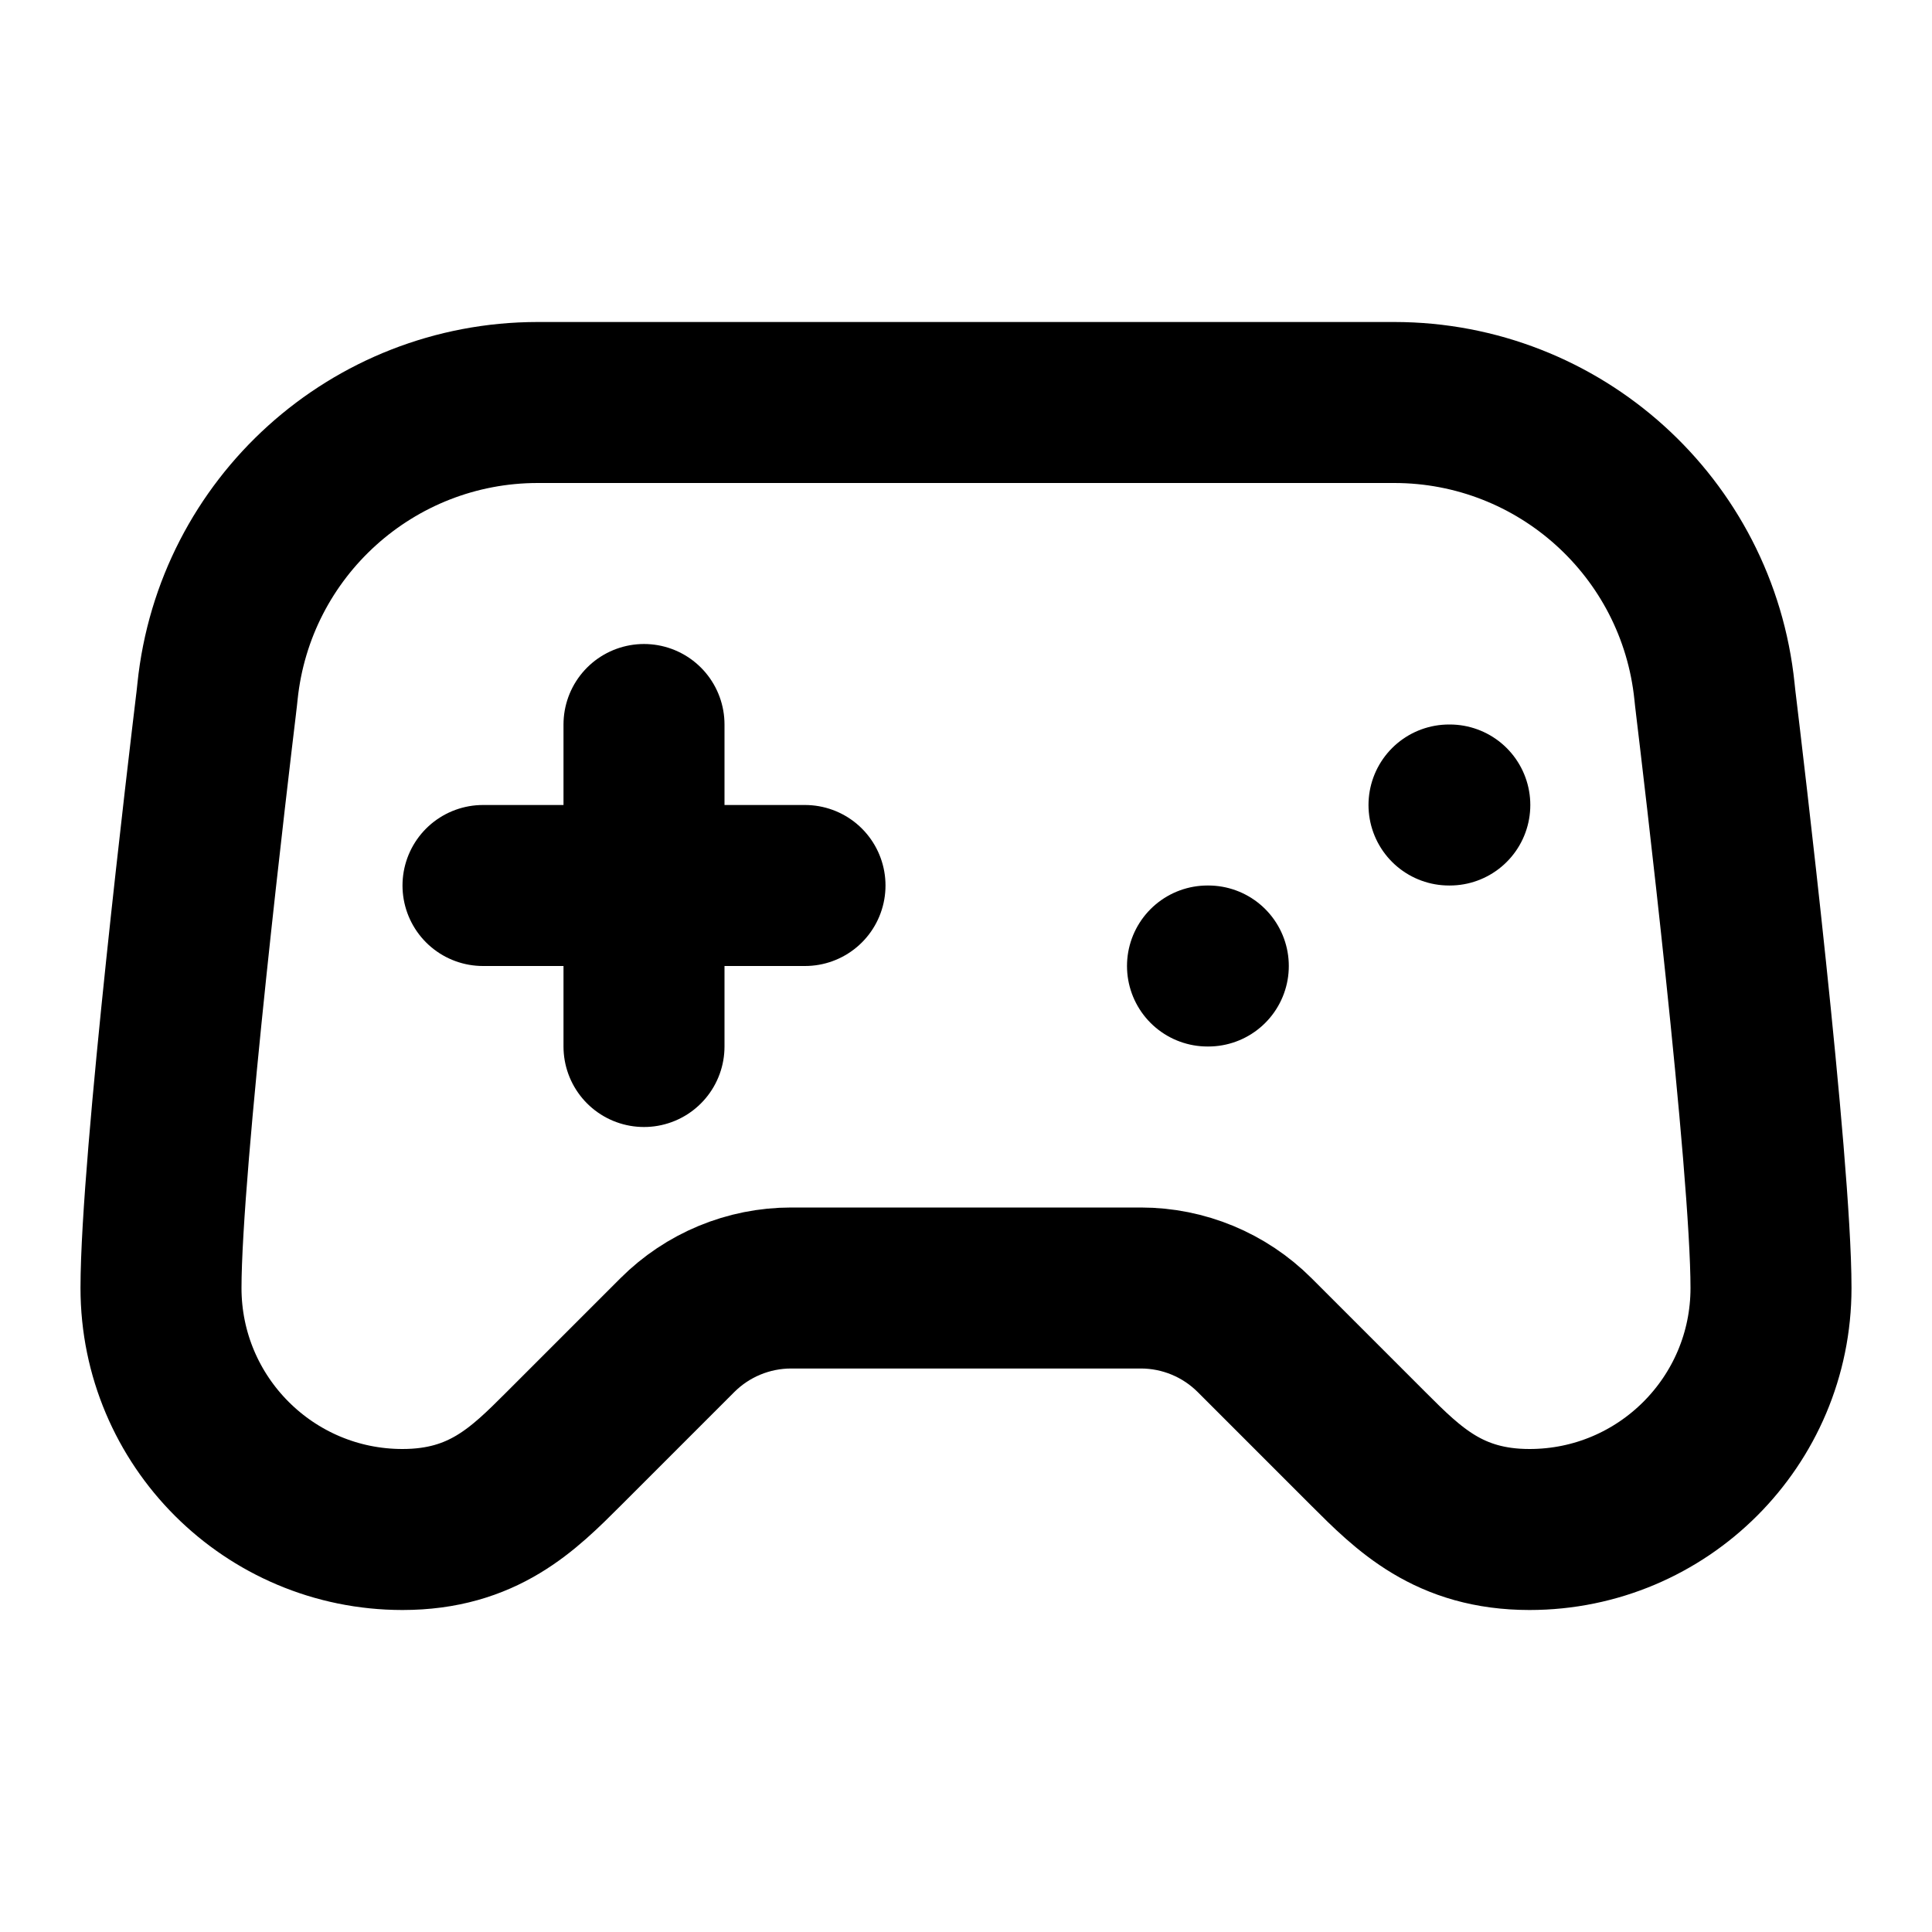
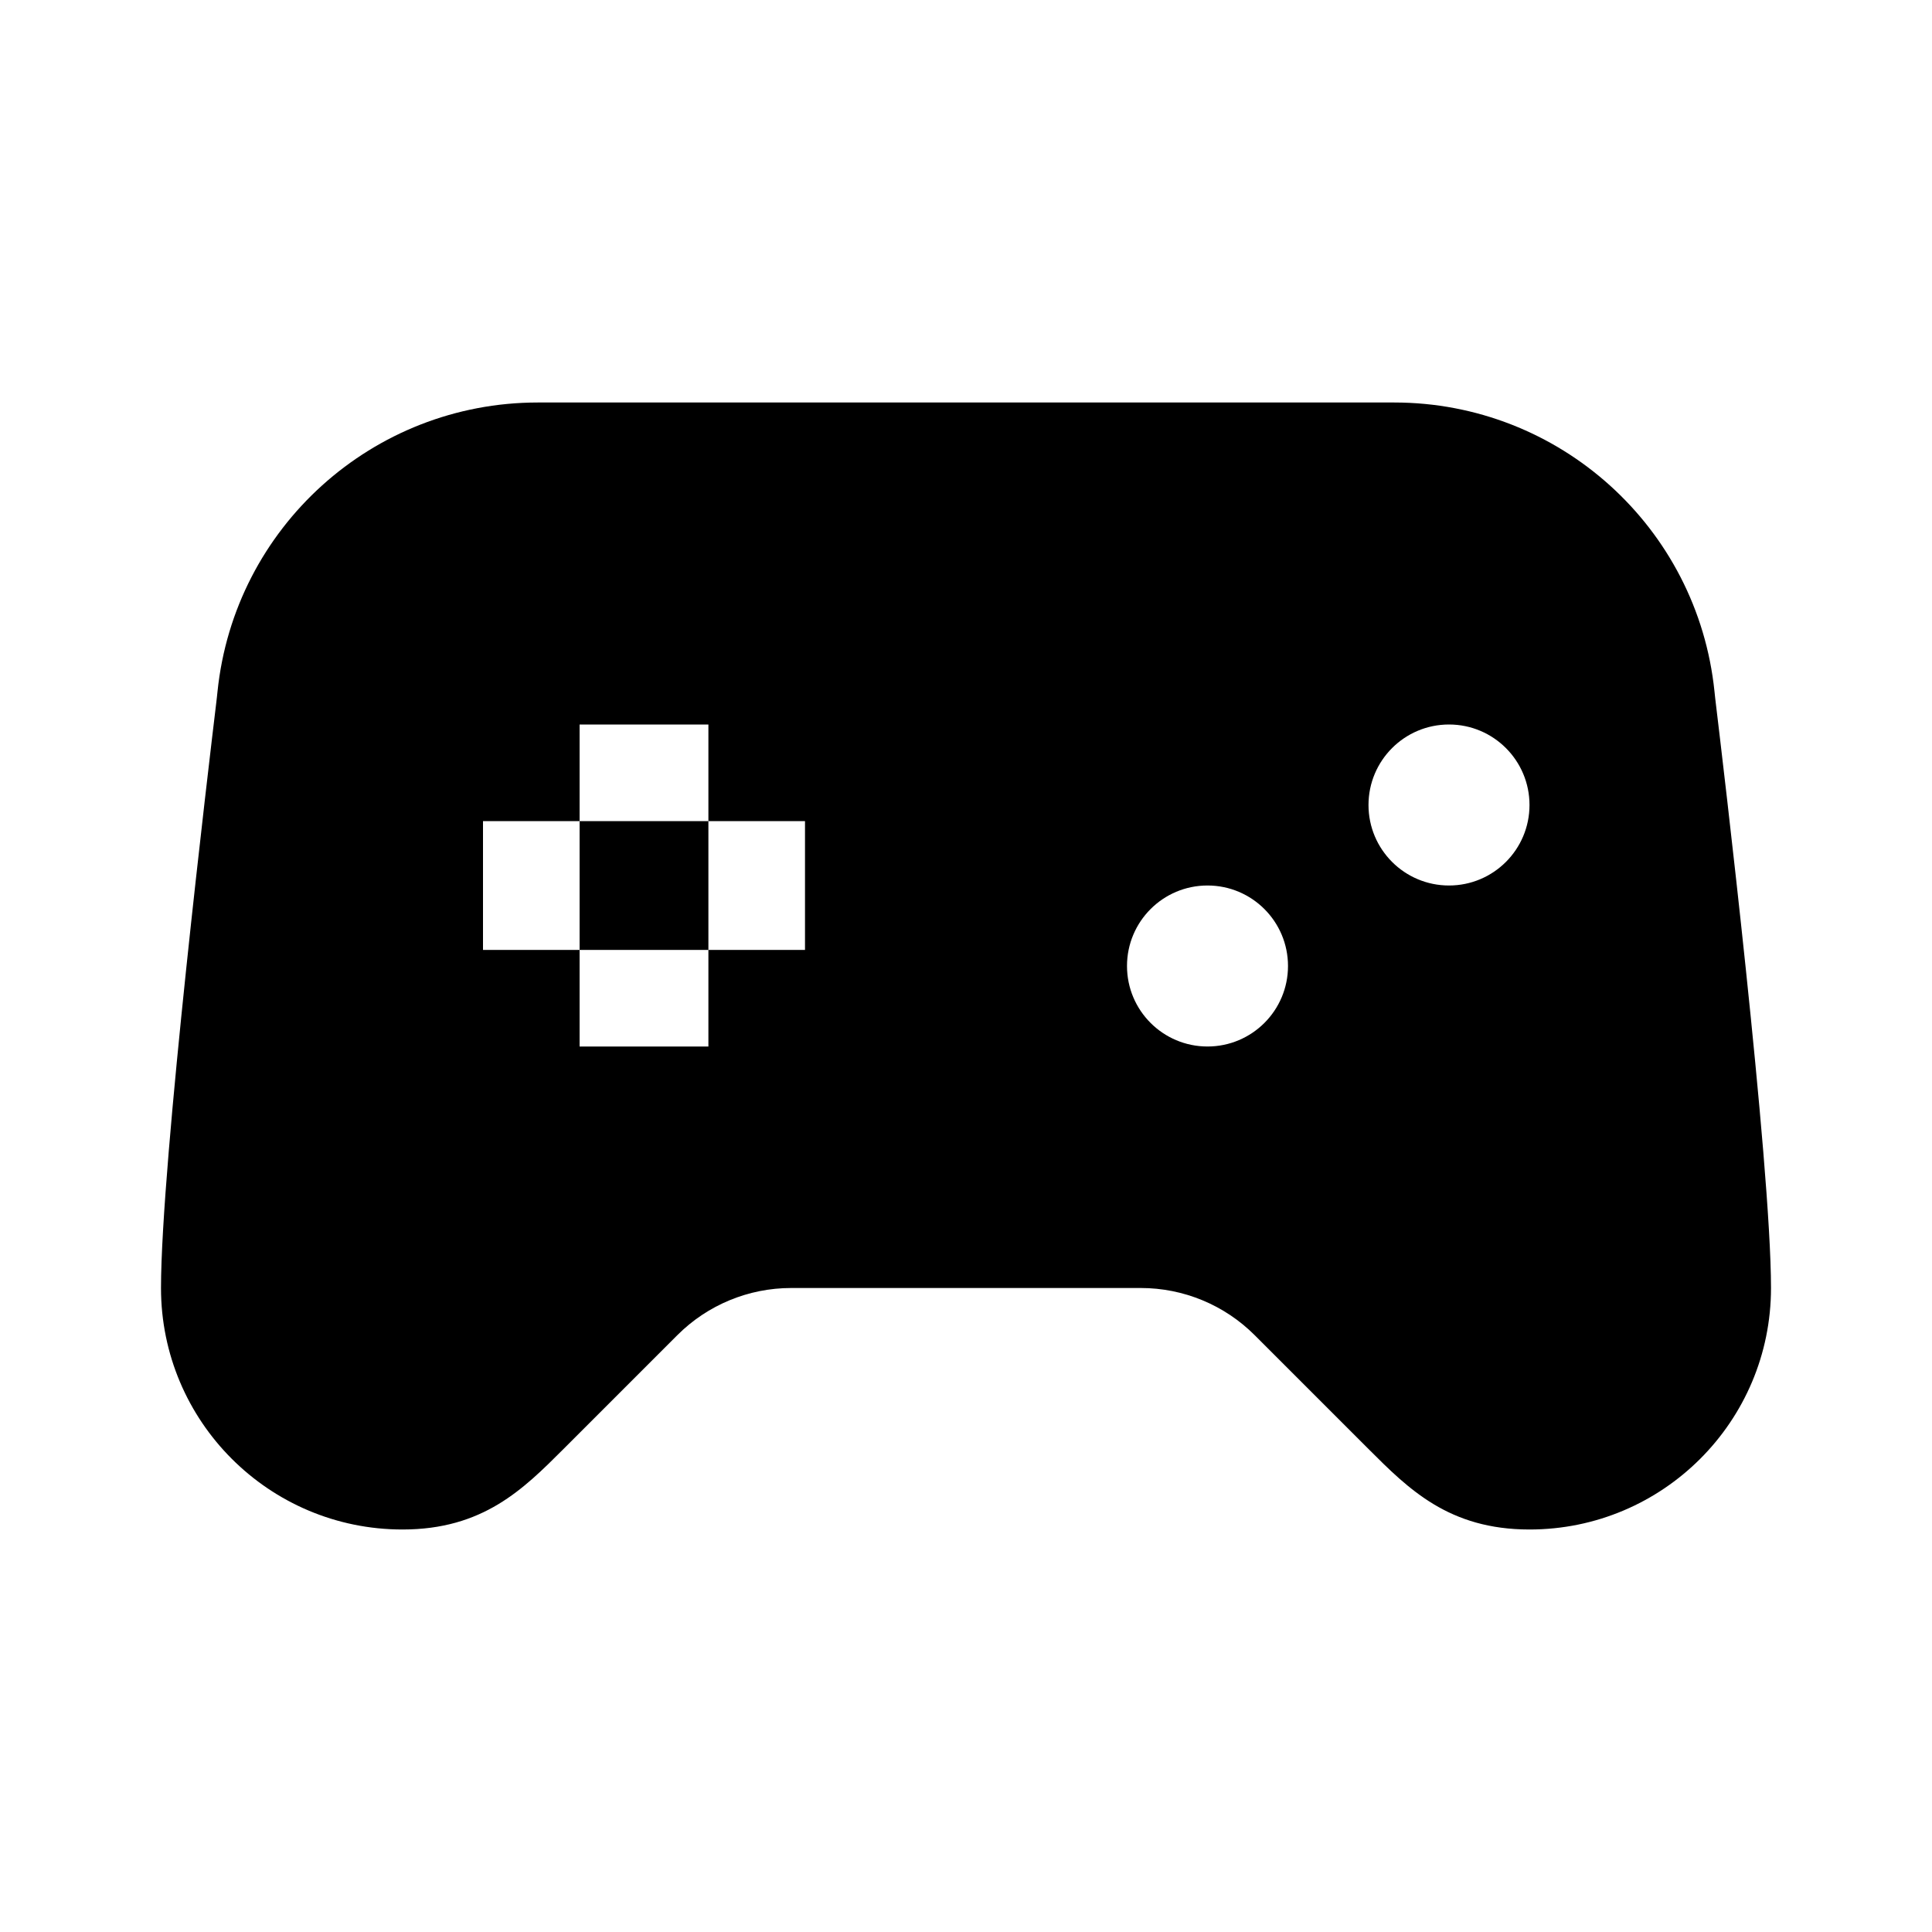
- <svg xmlns="http://www.w3.org/2000/svg" viewBox="0 0 24 24" fill="none" stroke="#000" stroke-width="2" stroke-linecap="round" stroke-linejoin="round">
-   <line x1="6" x2="10" y1="11" y2="11" />
-   <line x1="8" x2="8" y1="9" y2="13" />
-   <line x1="15" x2="15.01" y1="12" y2="12" />
-   <line x1="18" x2="18.01" y1="10" y2="10" />
-   <path d="M17.32 5H6.68a4 4 0 0 0-3.978 3.59c-.006.052-.01.101-.017.152C2.604 9.416 2 14.456 2 16a3 3 0 0 0 3 3c1 0 1.5-.5 2-1l1.414-1.414A2 2 0 0 1 9.828 16h4.344a2 2 0 0 1 1.414.586L17 18c.5.5 1 1 2 1a3 3 0 0 0 3-3c0-1.544-.604-6.584-.685-7.258-.007-.05-.011-.1-.017-.152A4 4 0 0 0 17.32 5z" />
+ <svg xmlns="http://www.w3.org/2000/svg" viewBox="0 0 24 24">
+   <path fill-rule="evenodd" clip-rule="evenodd" d="M17.32 5H6.68a4 4 0 0 0-3.978 3.59c-.006.052-.01.101-.017.152C2.604 9.416 2 14.456 2 16a3 3 0 0 0 3 3c1 0 1.5-.5 2-1l1.414-1.414A2 2 0 0 1 9.828 16h4.344a2 2 0 0 1 1.414.586L17 18c.5.5 1 1 2 1a3 3 0 0 0 3-3c0-1.544-.604-6.584-.685-7.258-.007-.05-.011-.1-.017-.152A4 4 0 0 0 17.32 5zM6 10.2H10V11.8H6ZM7.2 9H8.8V13H7.2ZM16 12a1 1 0 1 0-2 0 1 1 0 0 0 2 0ZM19 10a1 1 0 1 0-2 0 1 1 0 0 0 2 0Z" />
</svg>
